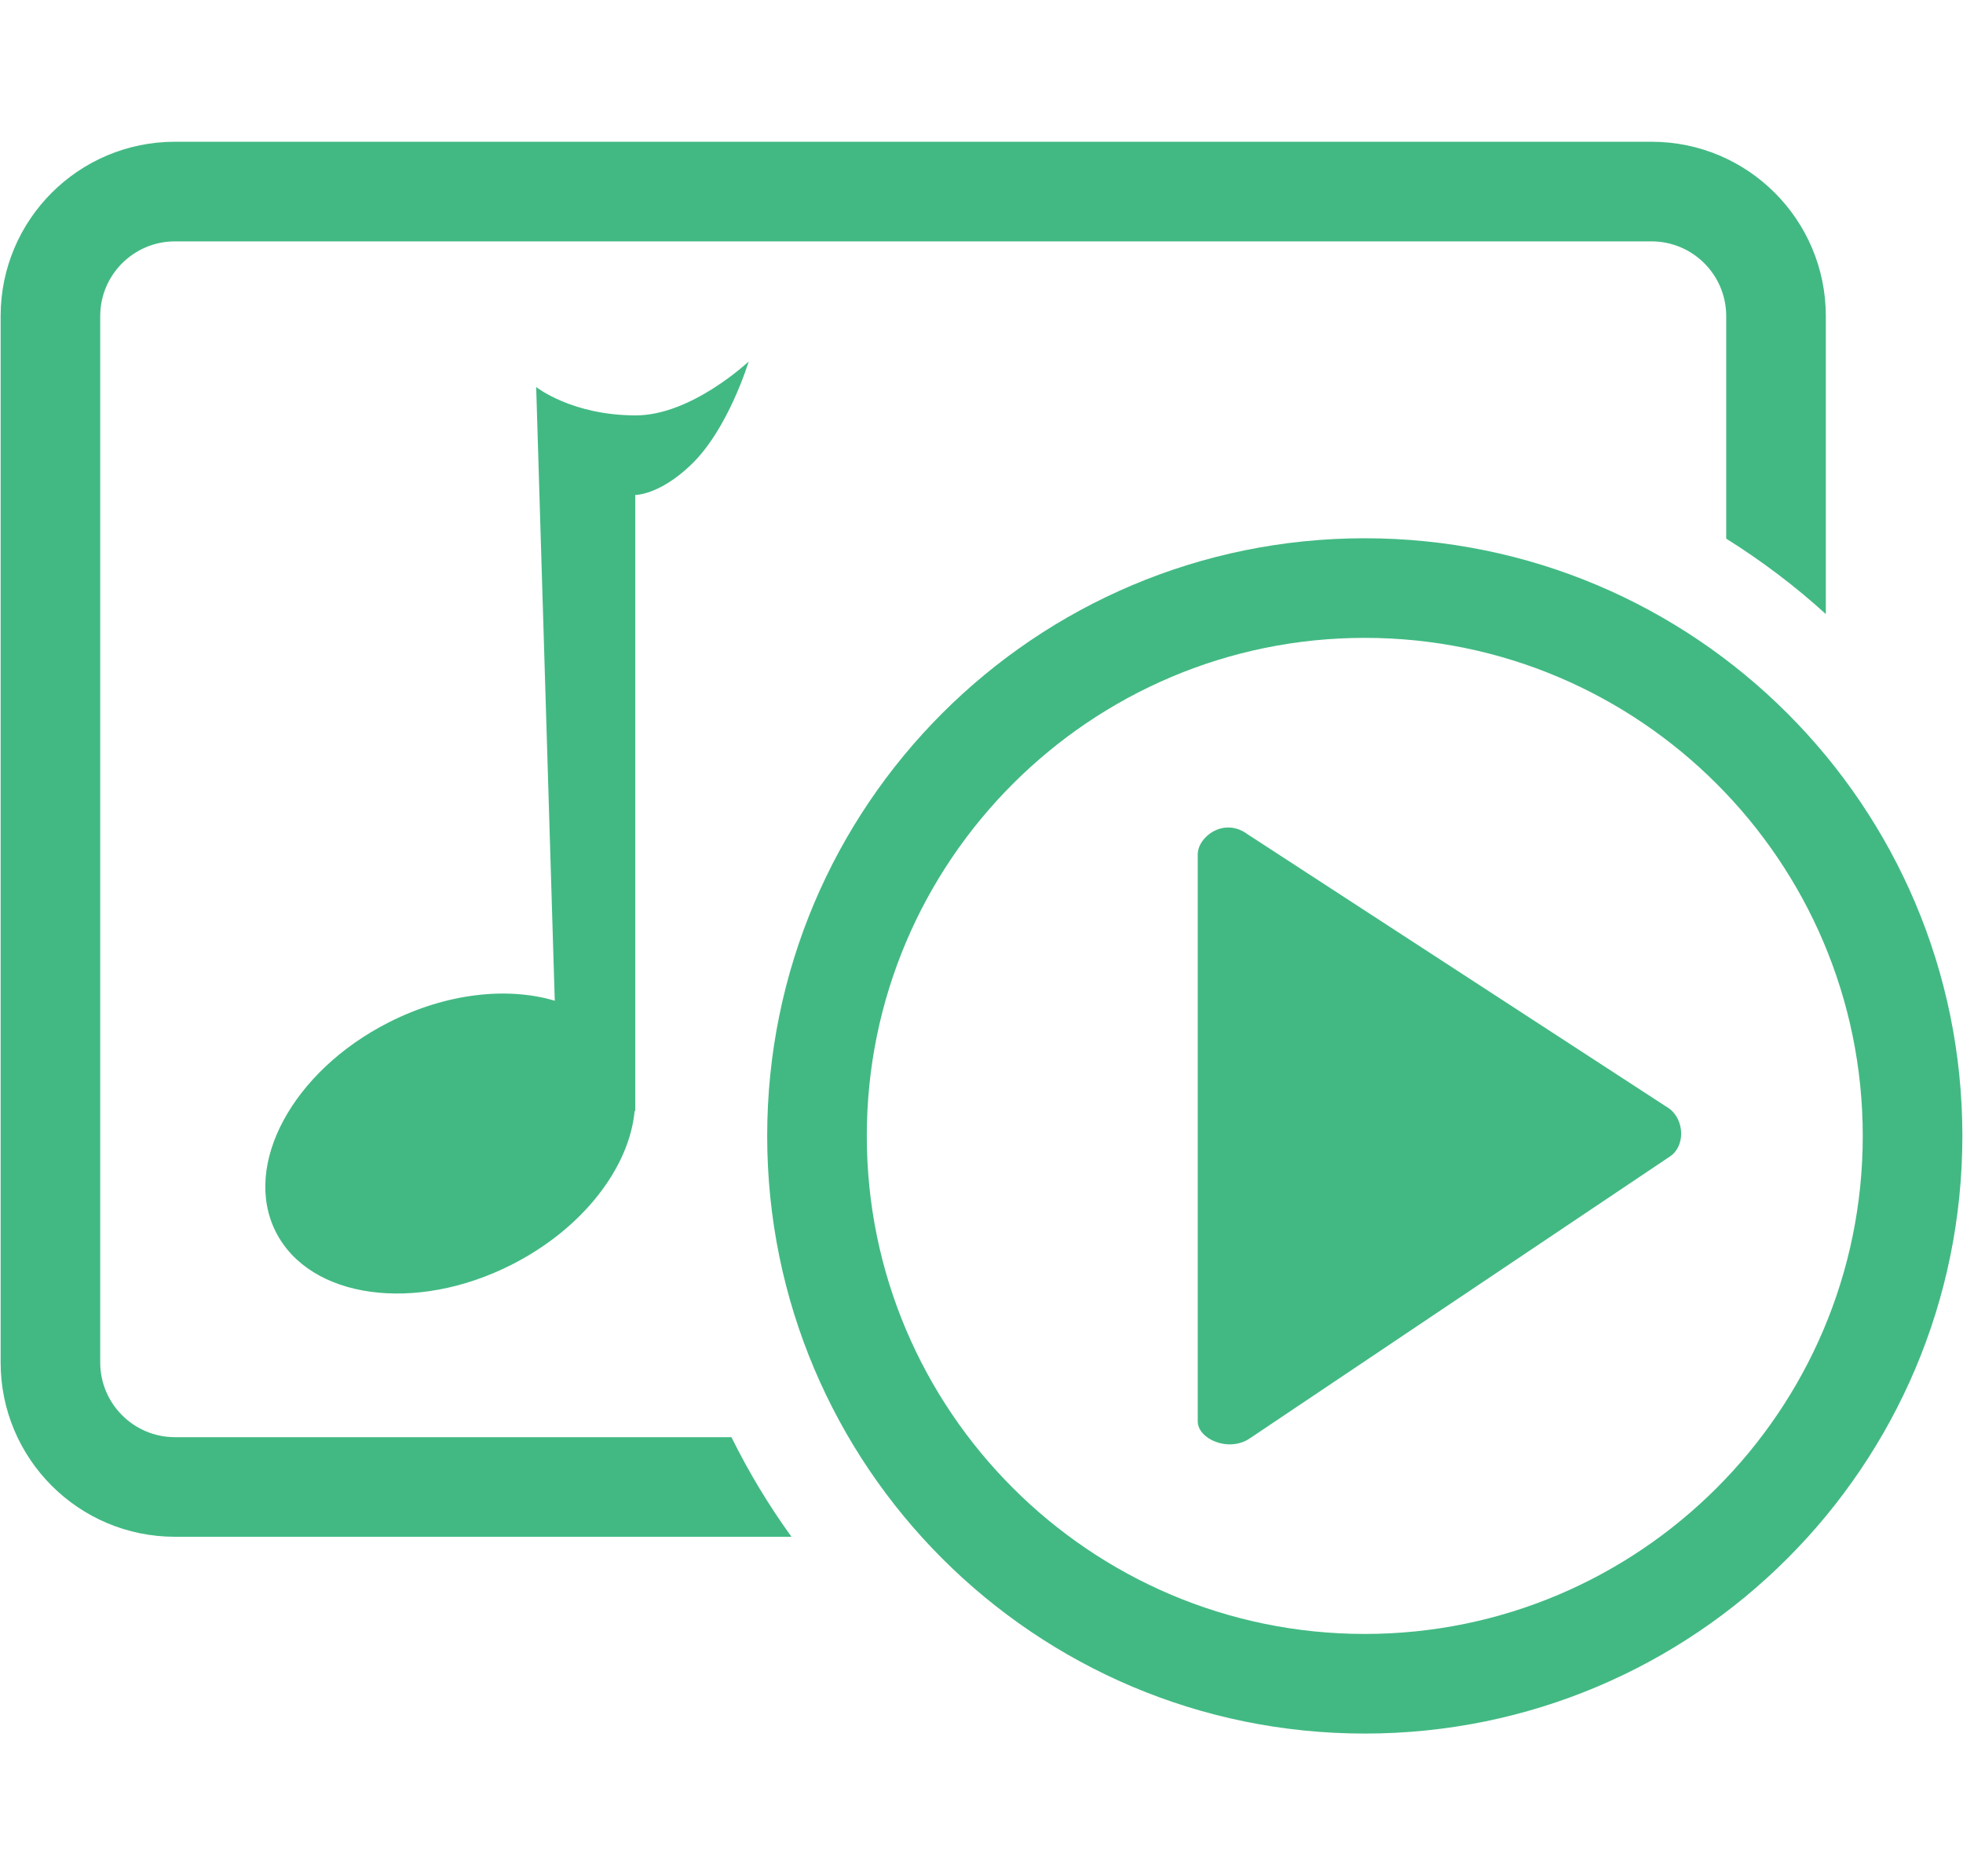
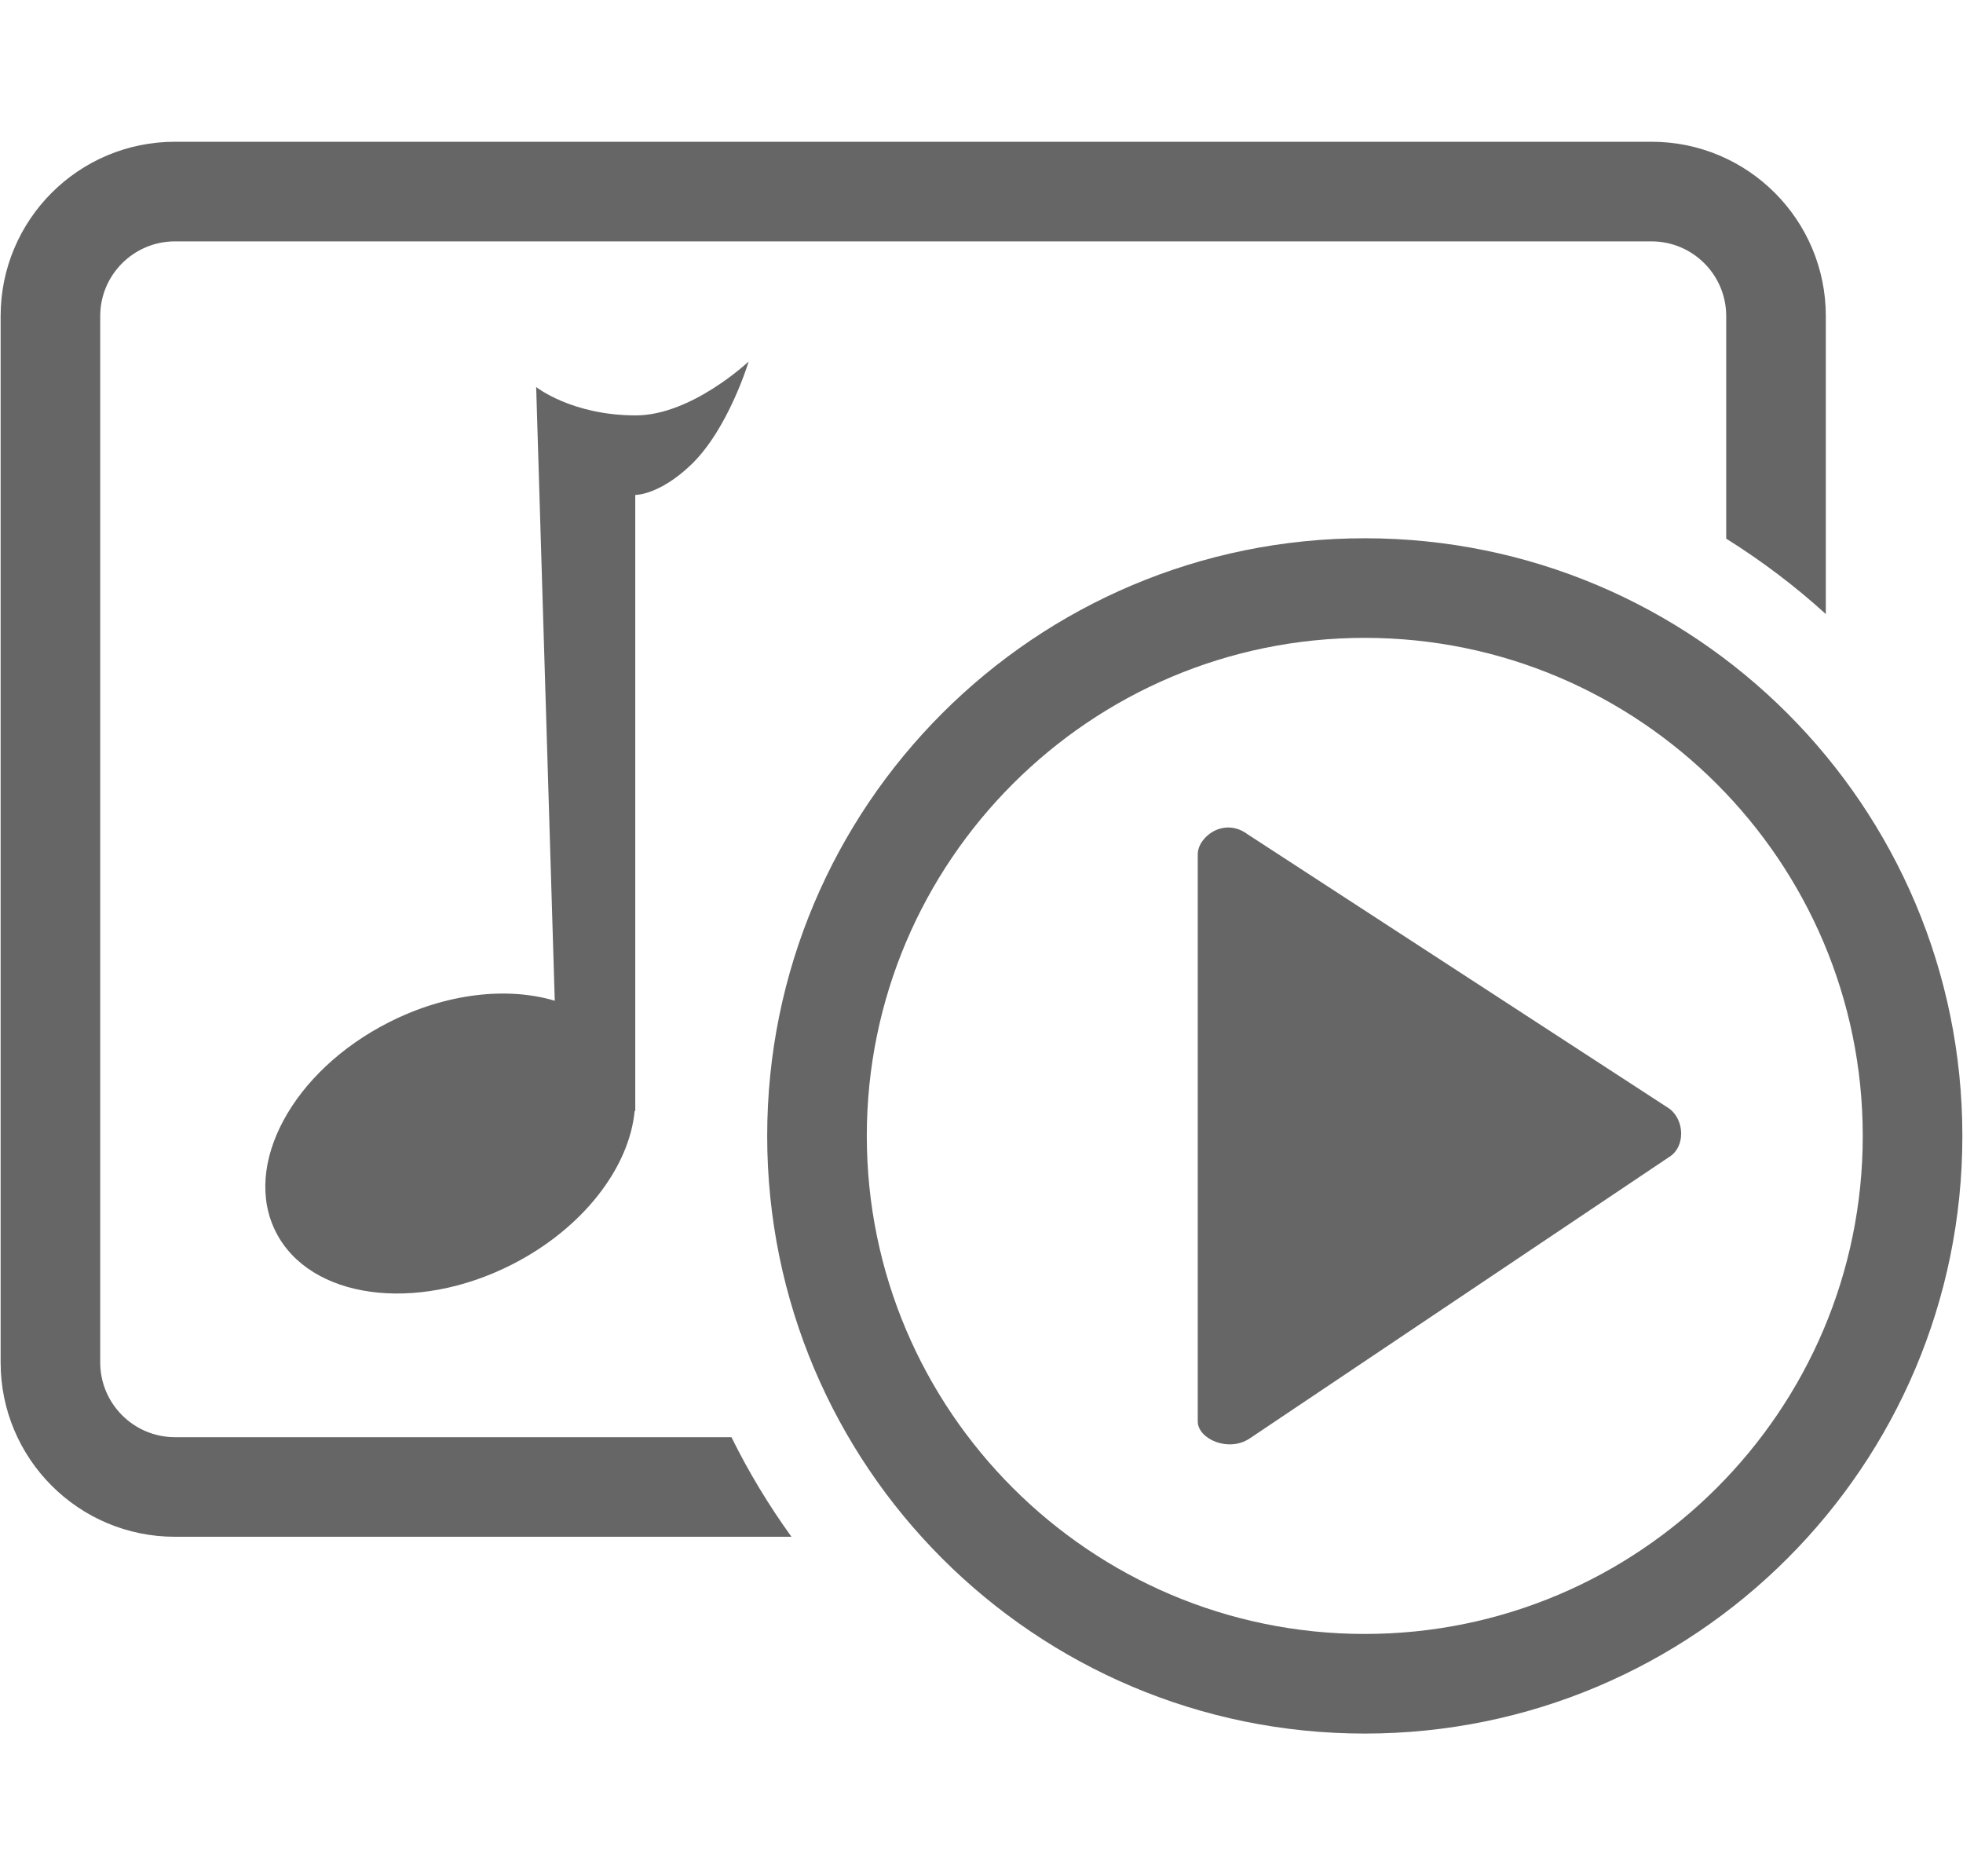
<svg xmlns="http://www.w3.org/2000/svg" enable-background="new 0 0 87.318 83.411" height="83.411" viewBox="0 0 87.318 83.411" width="87.318">
-   <g fill="#42b983">
+   <g fill="#666666">
    <path d="m60.707 28.371c12.215 0 22.152 9.938 22.152 22.153s-9.938 22.151-22.152 22.151c-12.213 0-22.15-9.937-22.15-22.151-.001-12.216 9.937-22.153 22.15-22.153m0-4.43c-14.68 0-26.581 11.9-26.581 26.583 0 14.681 11.901 26.582 26.581 26.582 14.682 0 26.583-11.901 26.583-26.582 0-14.683-11.902-26.583-26.583-26.583z" />
    <path d="m32.536 63.923h-24.754c-1.834 0-3.324-1.491-3.324-3.323v-46.542c0-1.833 1.49-3.322 3.324-3.322h65.682c1.832 0 3.321 1.489 3.321 3.322v9.9c1.578.989 3.063 2.109 4.431 3.354v-13.254c0-4.282-3.47-7.753-7.752-7.753h-65.682c-4.283 0-7.754 3.471-7.754 7.753v46.542c0 4.282 3.472 7.753 7.754 7.753h27.424c-1.007-1.395-1.903-2.874-2.67-4.43z" />
    <path d="m55.576 63.988c-.94.618-2.298.013-2.298-.769v-25.22c0-.78 1.171-1.674 2.222-.889l18.757 12.201c.688.52.702 1.685.025 2.127" />
    <path d="m28.281 18.476c-2.846 0-4.431-1.261-4.431-1.261l.827 27.296c-2.091-.625-4.807-.346-7.38.96-4.285 2.173-6.535 6.347-5.027 9.325 1.509 2.975 6.207 3.627 10.492 1.453 3.178-1.612 5.234-4.326 5.468-6.837h.028v-27.398s1.06.02 2.483-1.344c1.661-1.59 2.562-4.592 2.562-4.592s-2.541 2.398-5.022 2.398z" />
  </g>
</svg>
